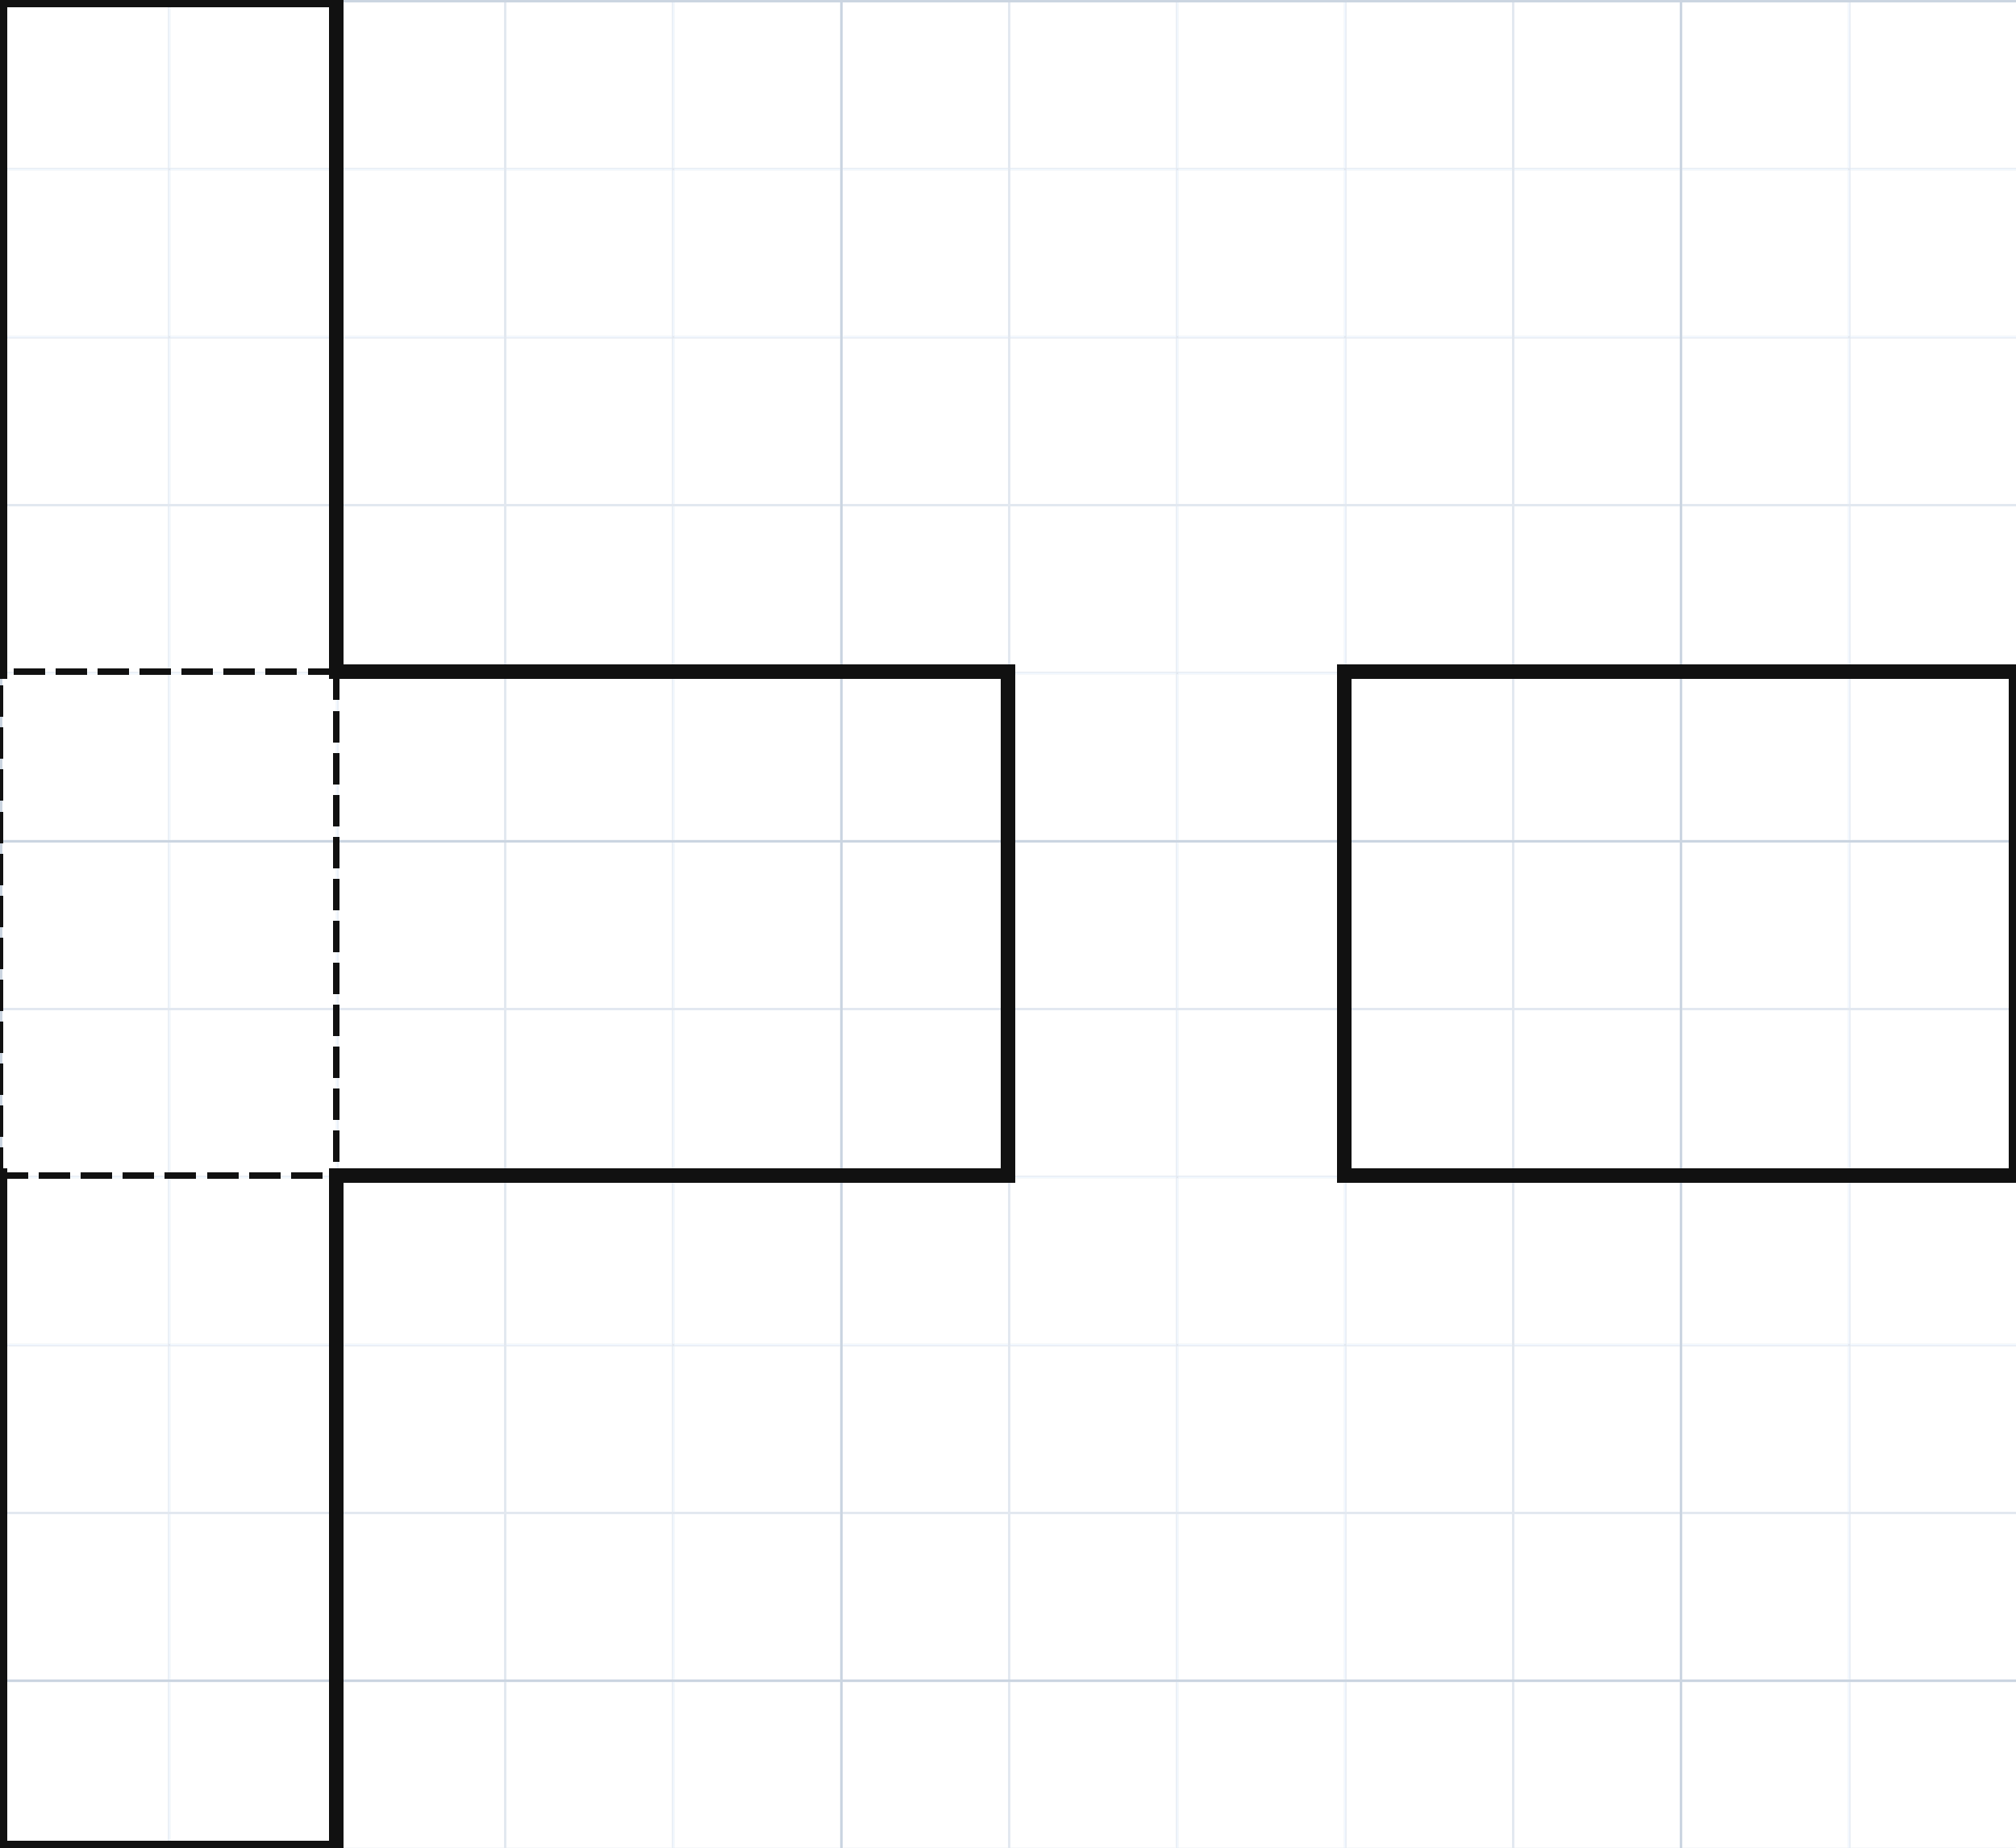
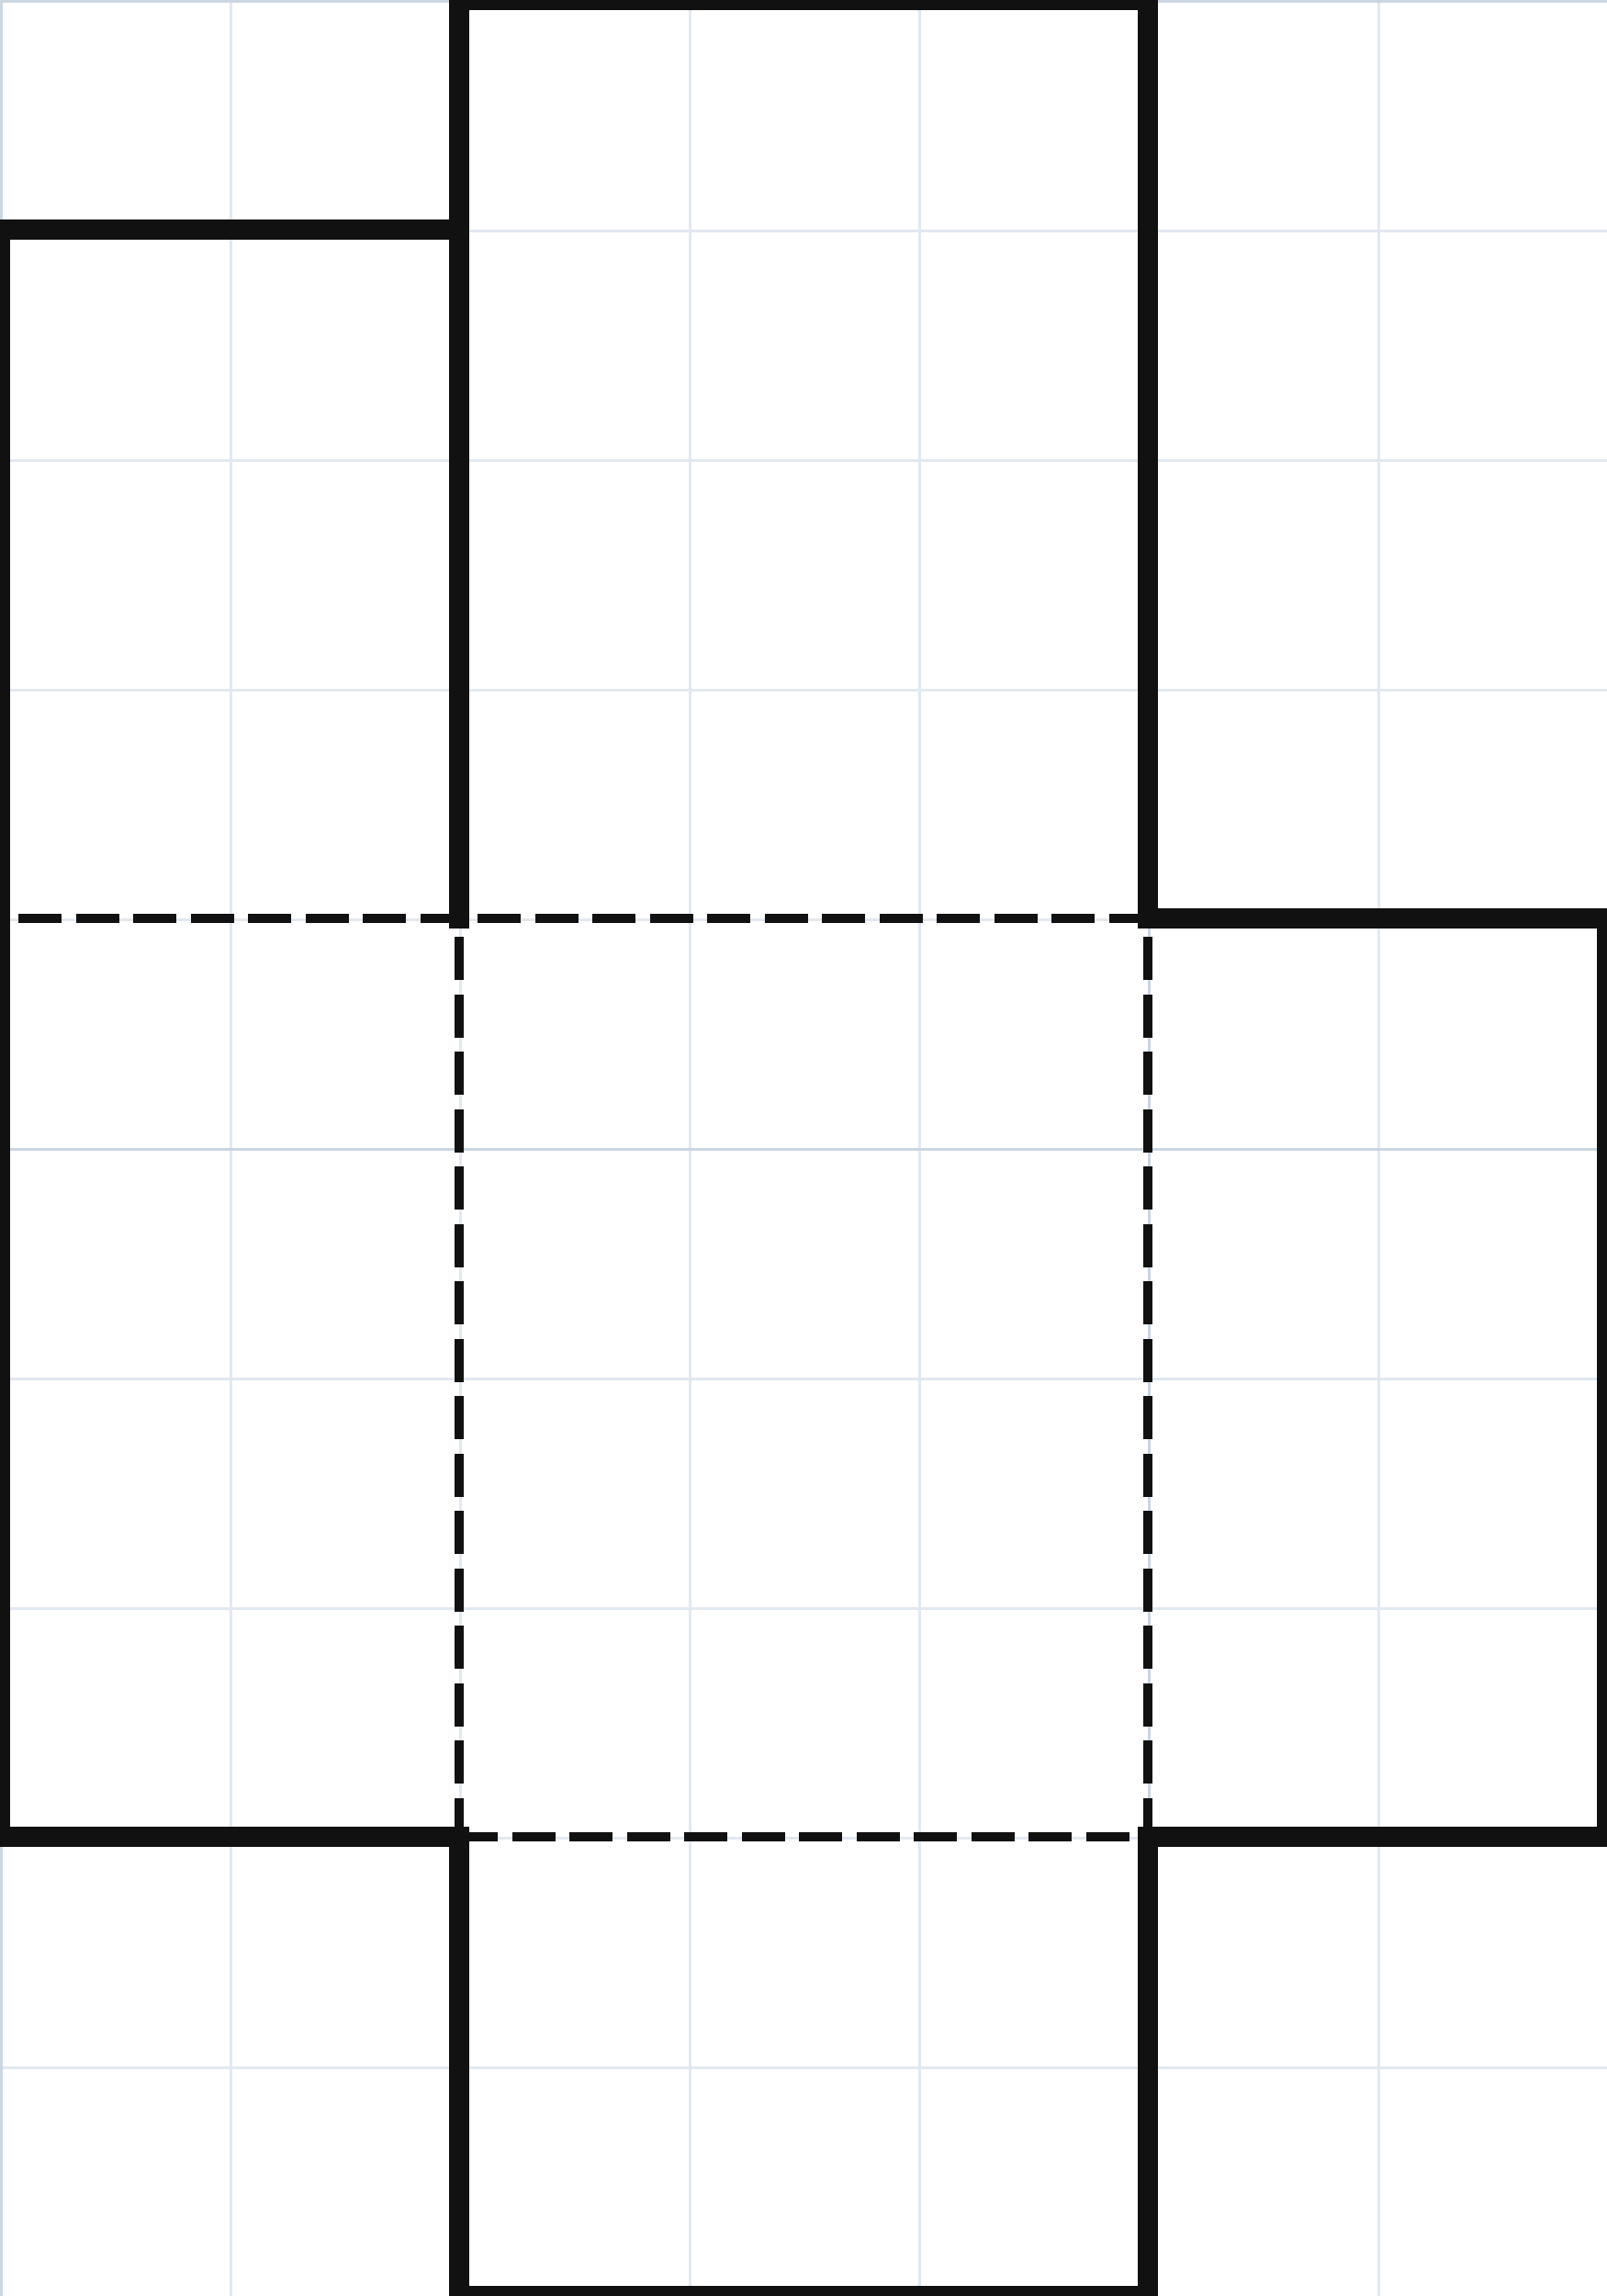
- <svg xmlns="http://www.w3.org/2000/svg" width="480" height="440" viewBox="0 0 480 440" shape-rendering="crispEdges">
+ <svg xmlns="http://www.w3.org/2000/svg" width="280" height="400" viewBox="0 0 280 400" shape-rendering="crispEdges">
  <defs>
    <pattern id="gridMinor" width="40" height="40" patternUnits="userSpaceOnUse">
      <path d="M 40 0 L 0 0 0 40" fill="none" stroke="#e2e8f0" stroke-width="1" />
    </pattern>
    <pattern id="gridMajor" width="200" height="200" patternUnits="userSpaceOnUse">
      <path d="M 200 0 L 0 0 0 200" fill="none" stroke="#cbd5e1" stroke-width="1" />
    </pattern>
  </defs>
  <rect width="100%" height="100%" fill="white" />
  <rect width="100%" height="100%" fill="url(#gridMinor)" />
  <rect width="100%" height="100%" fill="url(#gridMajor)" />
  <line x1="80" y1="160" x2="0" y2="160" stroke="#111111" stroke-width="1.5" stroke-linecap="square" stroke-dasharray="6 4" />
-   <line x1="80" y1="160" x2="80" y2="280" stroke="#111111" stroke-width="1.5" stroke-linecap="square" stroke-dasharray="6 4" />
-   <line x1="0" y1="280" x2="80" y2="280" stroke="#111111" stroke-width="1.5" stroke-linecap="square" stroke-dasharray="6 4" />
-   <line x1="0" y1="280" x2="0" y2="160" stroke="#111111" stroke-width="1.5" stroke-linecap="square" stroke-dasharray="6 4" />
-   <line x1="80" y1="160" x2="240" y2="160" stroke="#111111" stroke-width="3.5" stroke-linecap="square" />
-   <line x1="240" y1="160" x2="240" y2="280" stroke="#111111" stroke-width="3.5" stroke-linecap="square" />
-   <line x1="240" y1="280" x2="80" y2="280" stroke="#111111" stroke-width="3.5" stroke-linecap="square" />
-   <line x1="320" y1="160" x2="480" y2="160" stroke="#111111" stroke-width="3.5" stroke-linecap="square" />
-   <line x1="480" y1="160" x2="480" y2="280" stroke="#111111" stroke-width="3.5" stroke-linecap="square" />
-   <line x1="480" y1="280" x2="320" y2="280" stroke="#111111" stroke-width="3.5" stroke-linecap="square" />
-   <line x1="320" y1="280" x2="320" y2="160" stroke="#111111" stroke-width="3.5" stroke-linecap="square" />
-   <line x1="0" y1="0" x2="80" y2="0" stroke="#111111" stroke-width="3.5" stroke-linecap="square" />
-   <line x1="80" y1="0" x2="80" y2="160" stroke="#111111" stroke-width="3.5" stroke-linecap="square" />
-   <line x1="0" y1="160" x2="0" y2="0" stroke="#111111" stroke-width="3.5" stroke-linecap="square" />
-   <line x1="80" y1="280" x2="80" y2="440" stroke="#111111" stroke-width="3.5" stroke-linecap="square" />
-   <line x1="80" y1="440" x2="0" y2="440" stroke="#111111" stroke-width="3.5" stroke-linecap="square" />
-   <line x1="0" y1="440" x2="0" y2="280" stroke="#111111" stroke-width="3.5" stroke-linecap="square" />
+   <line x1="80" y1="320" x2="80" y2="160" stroke="#111111" stroke-width="1.5" stroke-linecap="square" stroke-dasharray="6 4" />
+   <line x1="80" y1="320" x2="0" y2="320" stroke="#111111" stroke-width="3.5" stroke-linecap="square" />
+   <line x1="0" y1="320" x2="0" y2="160" stroke="#111111" stroke-width="3.5" stroke-linecap="square" />
+   <line x1="200" y1="160" x2="80" y2="160" stroke="#111111" stroke-width="1.5" stroke-linecap="square" stroke-dasharray="6 4" />
+   <line x1="200" y1="320" x2="200" y2="160" stroke="#111111" stroke-width="1.5" stroke-linecap="square" stroke-dasharray="6 4" />
+   <line x1="80" y1="320" x2="200" y2="320" stroke="#111111" stroke-width="1.5" stroke-linecap="square" stroke-dasharray="6 4" />
+   <line x1="200" y1="160" x2="280" y2="160" stroke="#111111" stroke-width="3.5" stroke-linecap="square" />
+   <line x1="280" y1="160" x2="280" y2="320" stroke="#111111" stroke-width="3.5" stroke-linecap="square" />
+   <line x1="280" y1="320" x2="200" y2="320" stroke="#111111" stroke-width="3.5" stroke-linecap="square" />
+   <line x1="200" y1="320" x2="200" y2="400" stroke="#111111" stroke-width="3.5" stroke-linecap="square" />
+   <line x1="200" y1="400" x2="80" y2="400" stroke="#111111" stroke-width="3.5" stroke-linecap="square" />
+   <line x1="80" y1="400" x2="80" y2="320" stroke="#111111" stroke-width="3.5" stroke-linecap="square" />
+   <line x1="0" y1="40" x2="80" y2="40" stroke="#111111" stroke-width="3.5" stroke-linecap="square" />
+   <line x1="80" y1="40" x2="80" y2="160" stroke="#111111" stroke-width="3.5" stroke-linecap="square" />
+   <line x1="0" y1="160" x2="0" y2="40" stroke="#111111" stroke-width="3.5" stroke-linecap="square" />
+   <line x1="80" y1="0" x2="200" y2="0" stroke="#111111" stroke-width="3.5" stroke-linecap="square" />
+   <line x1="200" y1="0" x2="200" y2="160" stroke="#111111" stroke-width="3.5" stroke-linecap="square" />
+   <line x1="80" y1="160" x2="80" y2="0" stroke="#111111" stroke-width="3.5" stroke-linecap="square" />
</svg>
